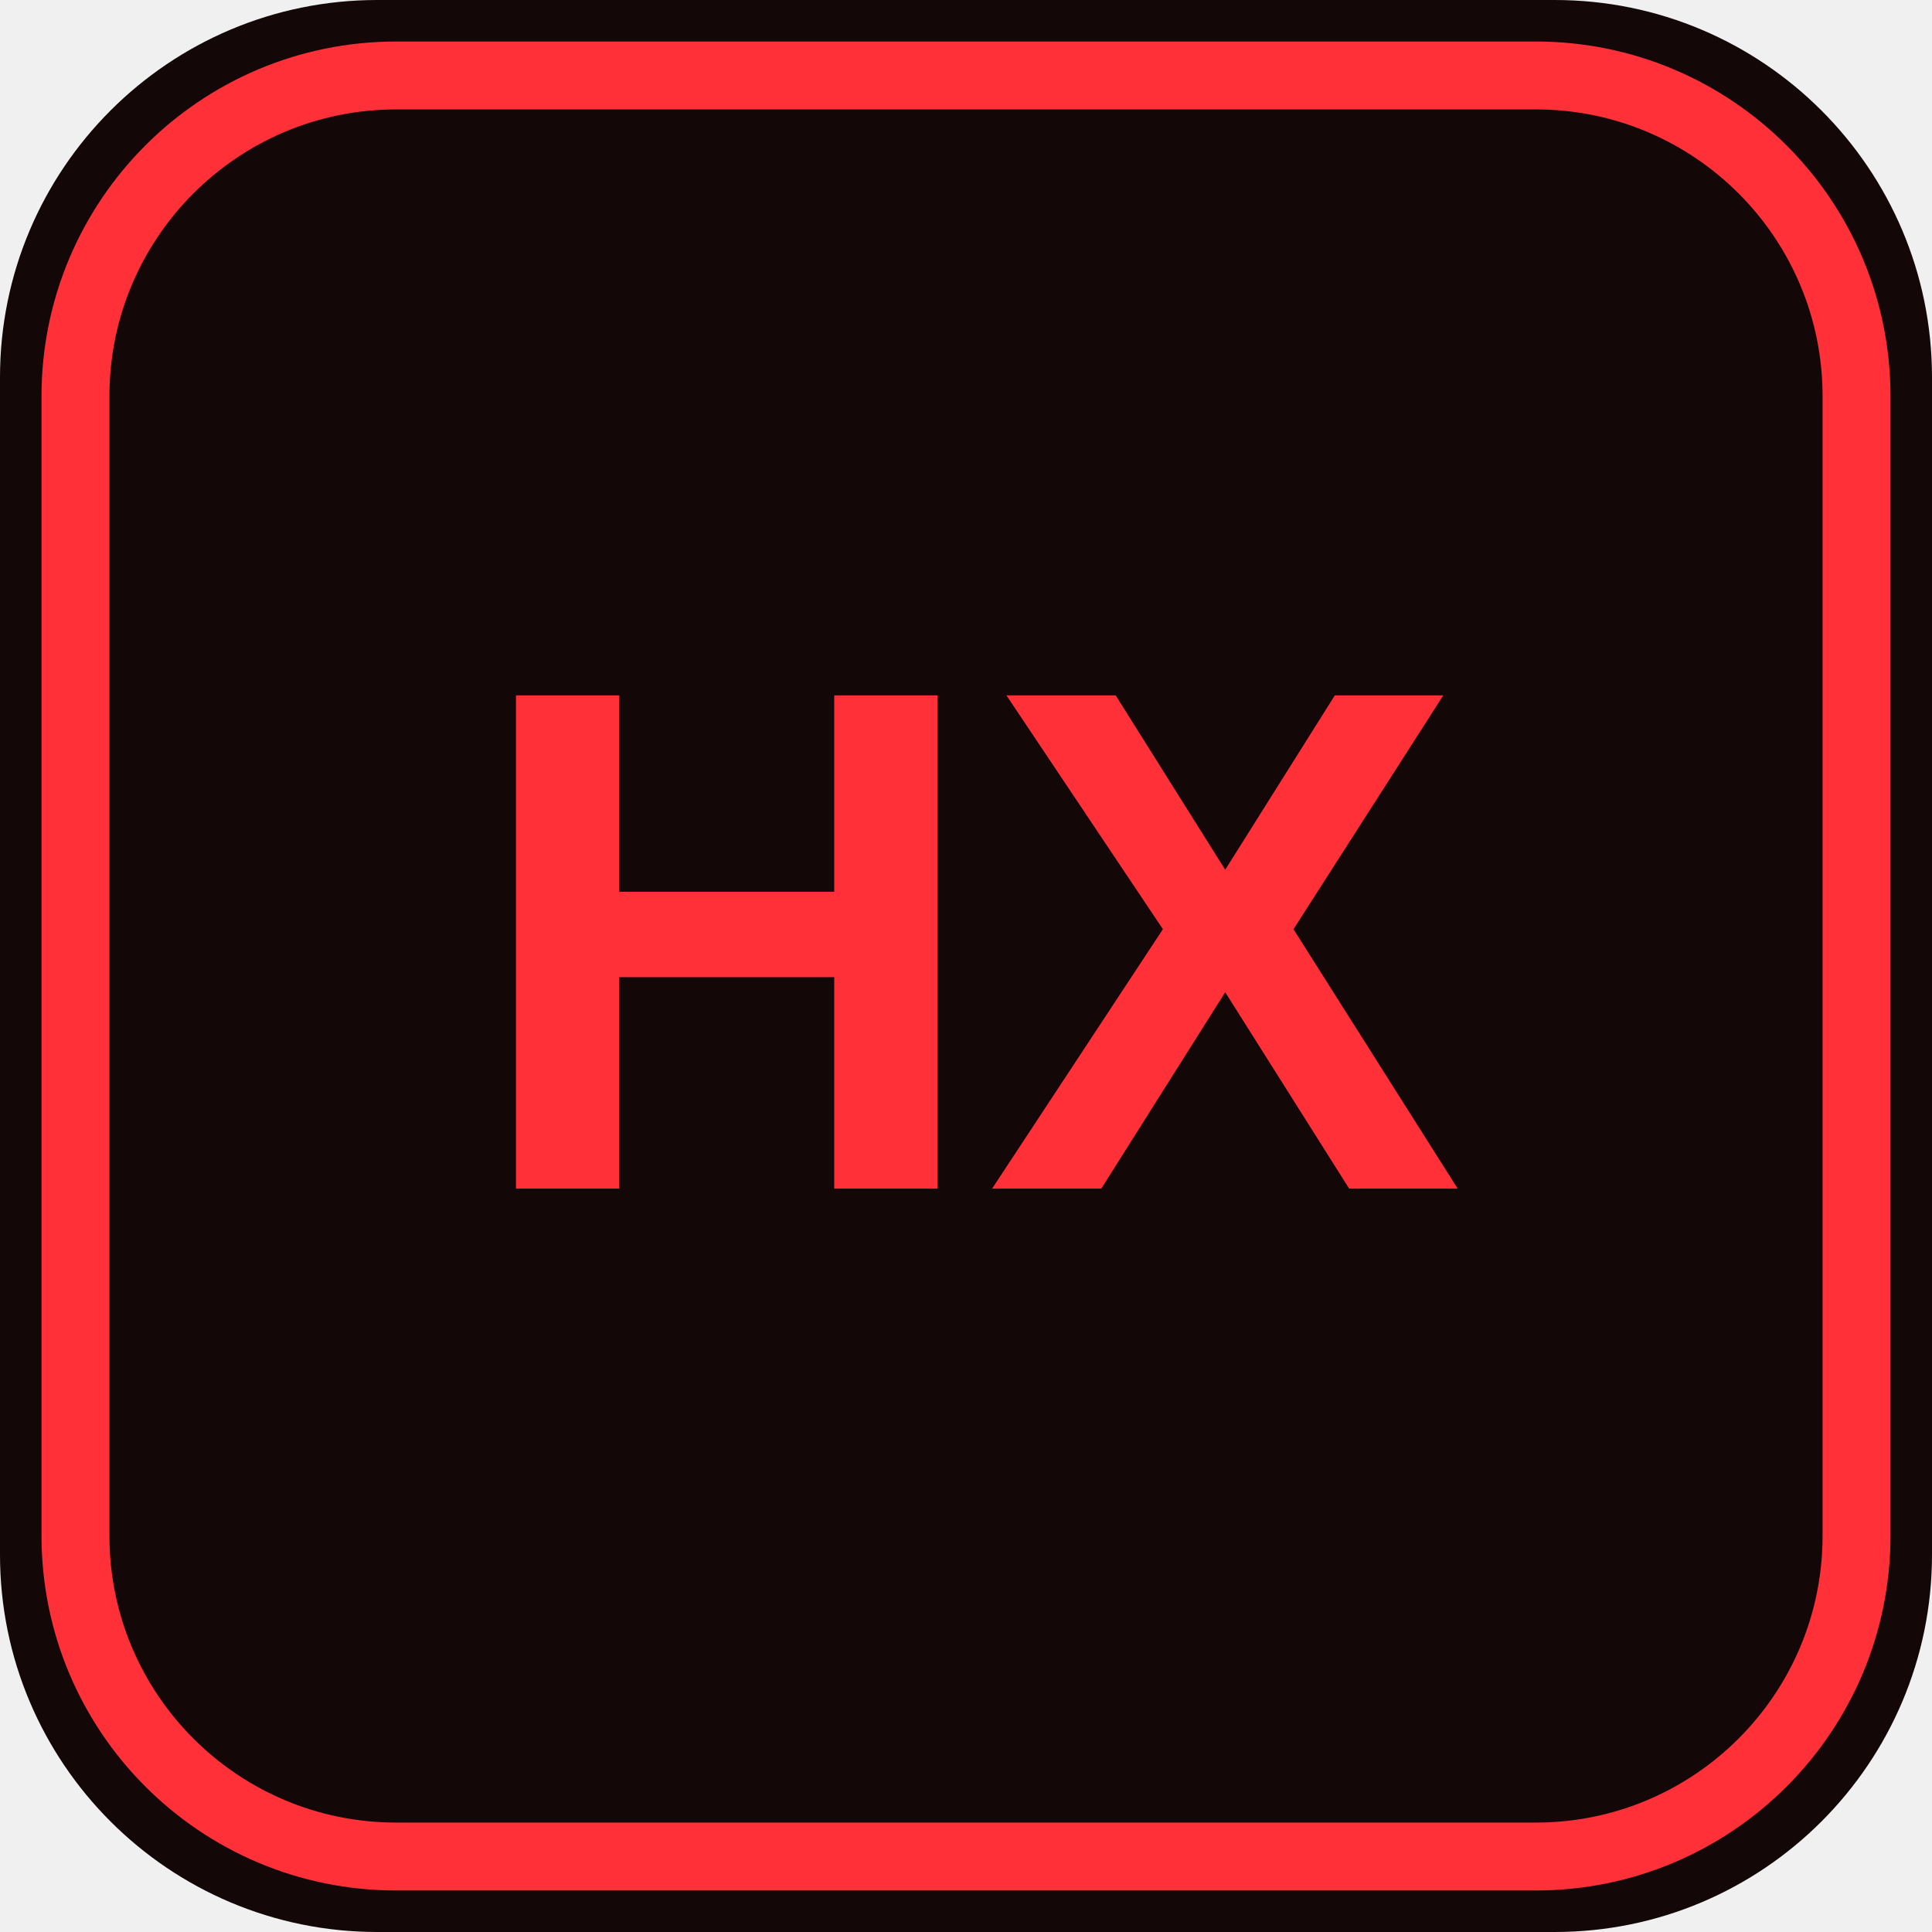
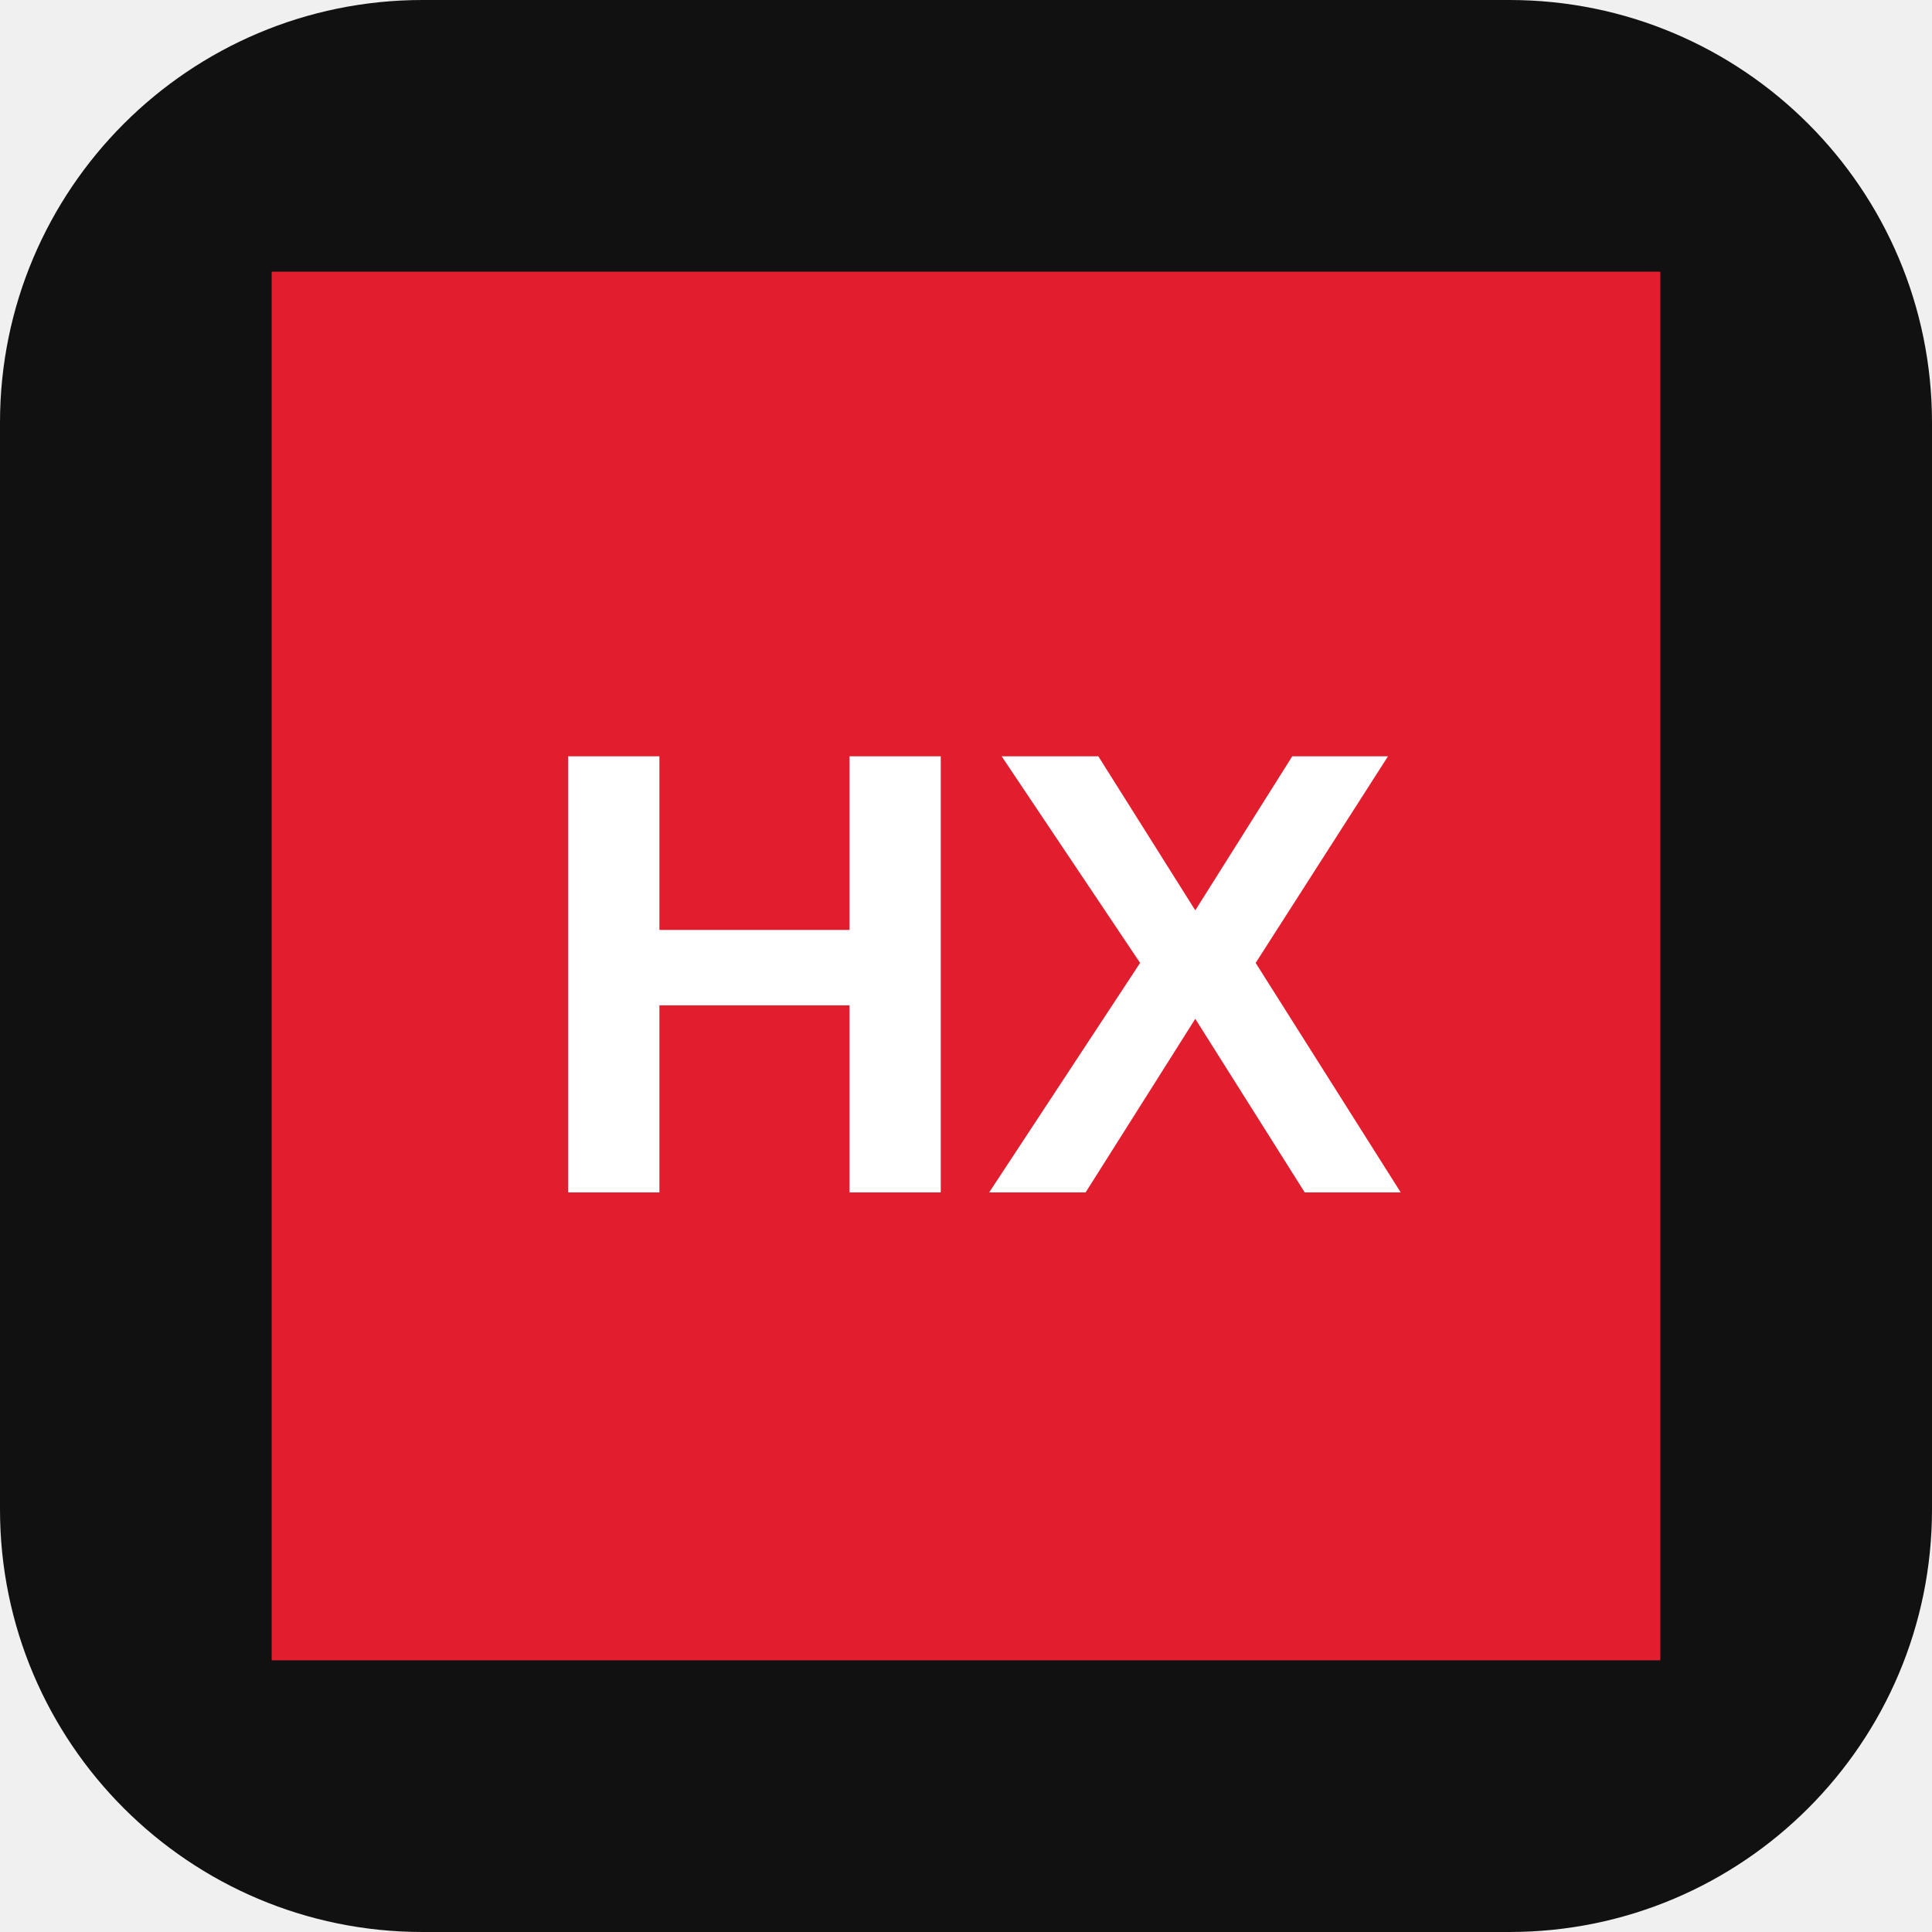
- <svg xmlns="http://www.w3.org/2000/svg" viewBox="0 0 512 512">
-   <rect width="512" height="512" rx="100" fill="#130707" />
-   <rect x="20" y="20" width="472" height="472" rx="85" fill="none" stroke="#ff3038" stroke-width="18" />
-   <text x="256" y="315" font-family="Arial,sans-serif" font-size="190" font-weight="900" text-anchor="middle" fill="#ff3038">HX</text>
+ <svg xmlns="http://www.w3.org/2000/svg" viewBox="0 0 128 128">
+   <rect width="128" height="128" rx="28" fill="#111" />
+   <path d="M18 18h92v92H18z" fill="#e11d2e" rx="18" />
+   <text x="64" y="79" font-family="Arial,sans-serif" font-size="42" font-weight="900" text-anchor="middle" fill="white">HX</text>
</svg>
